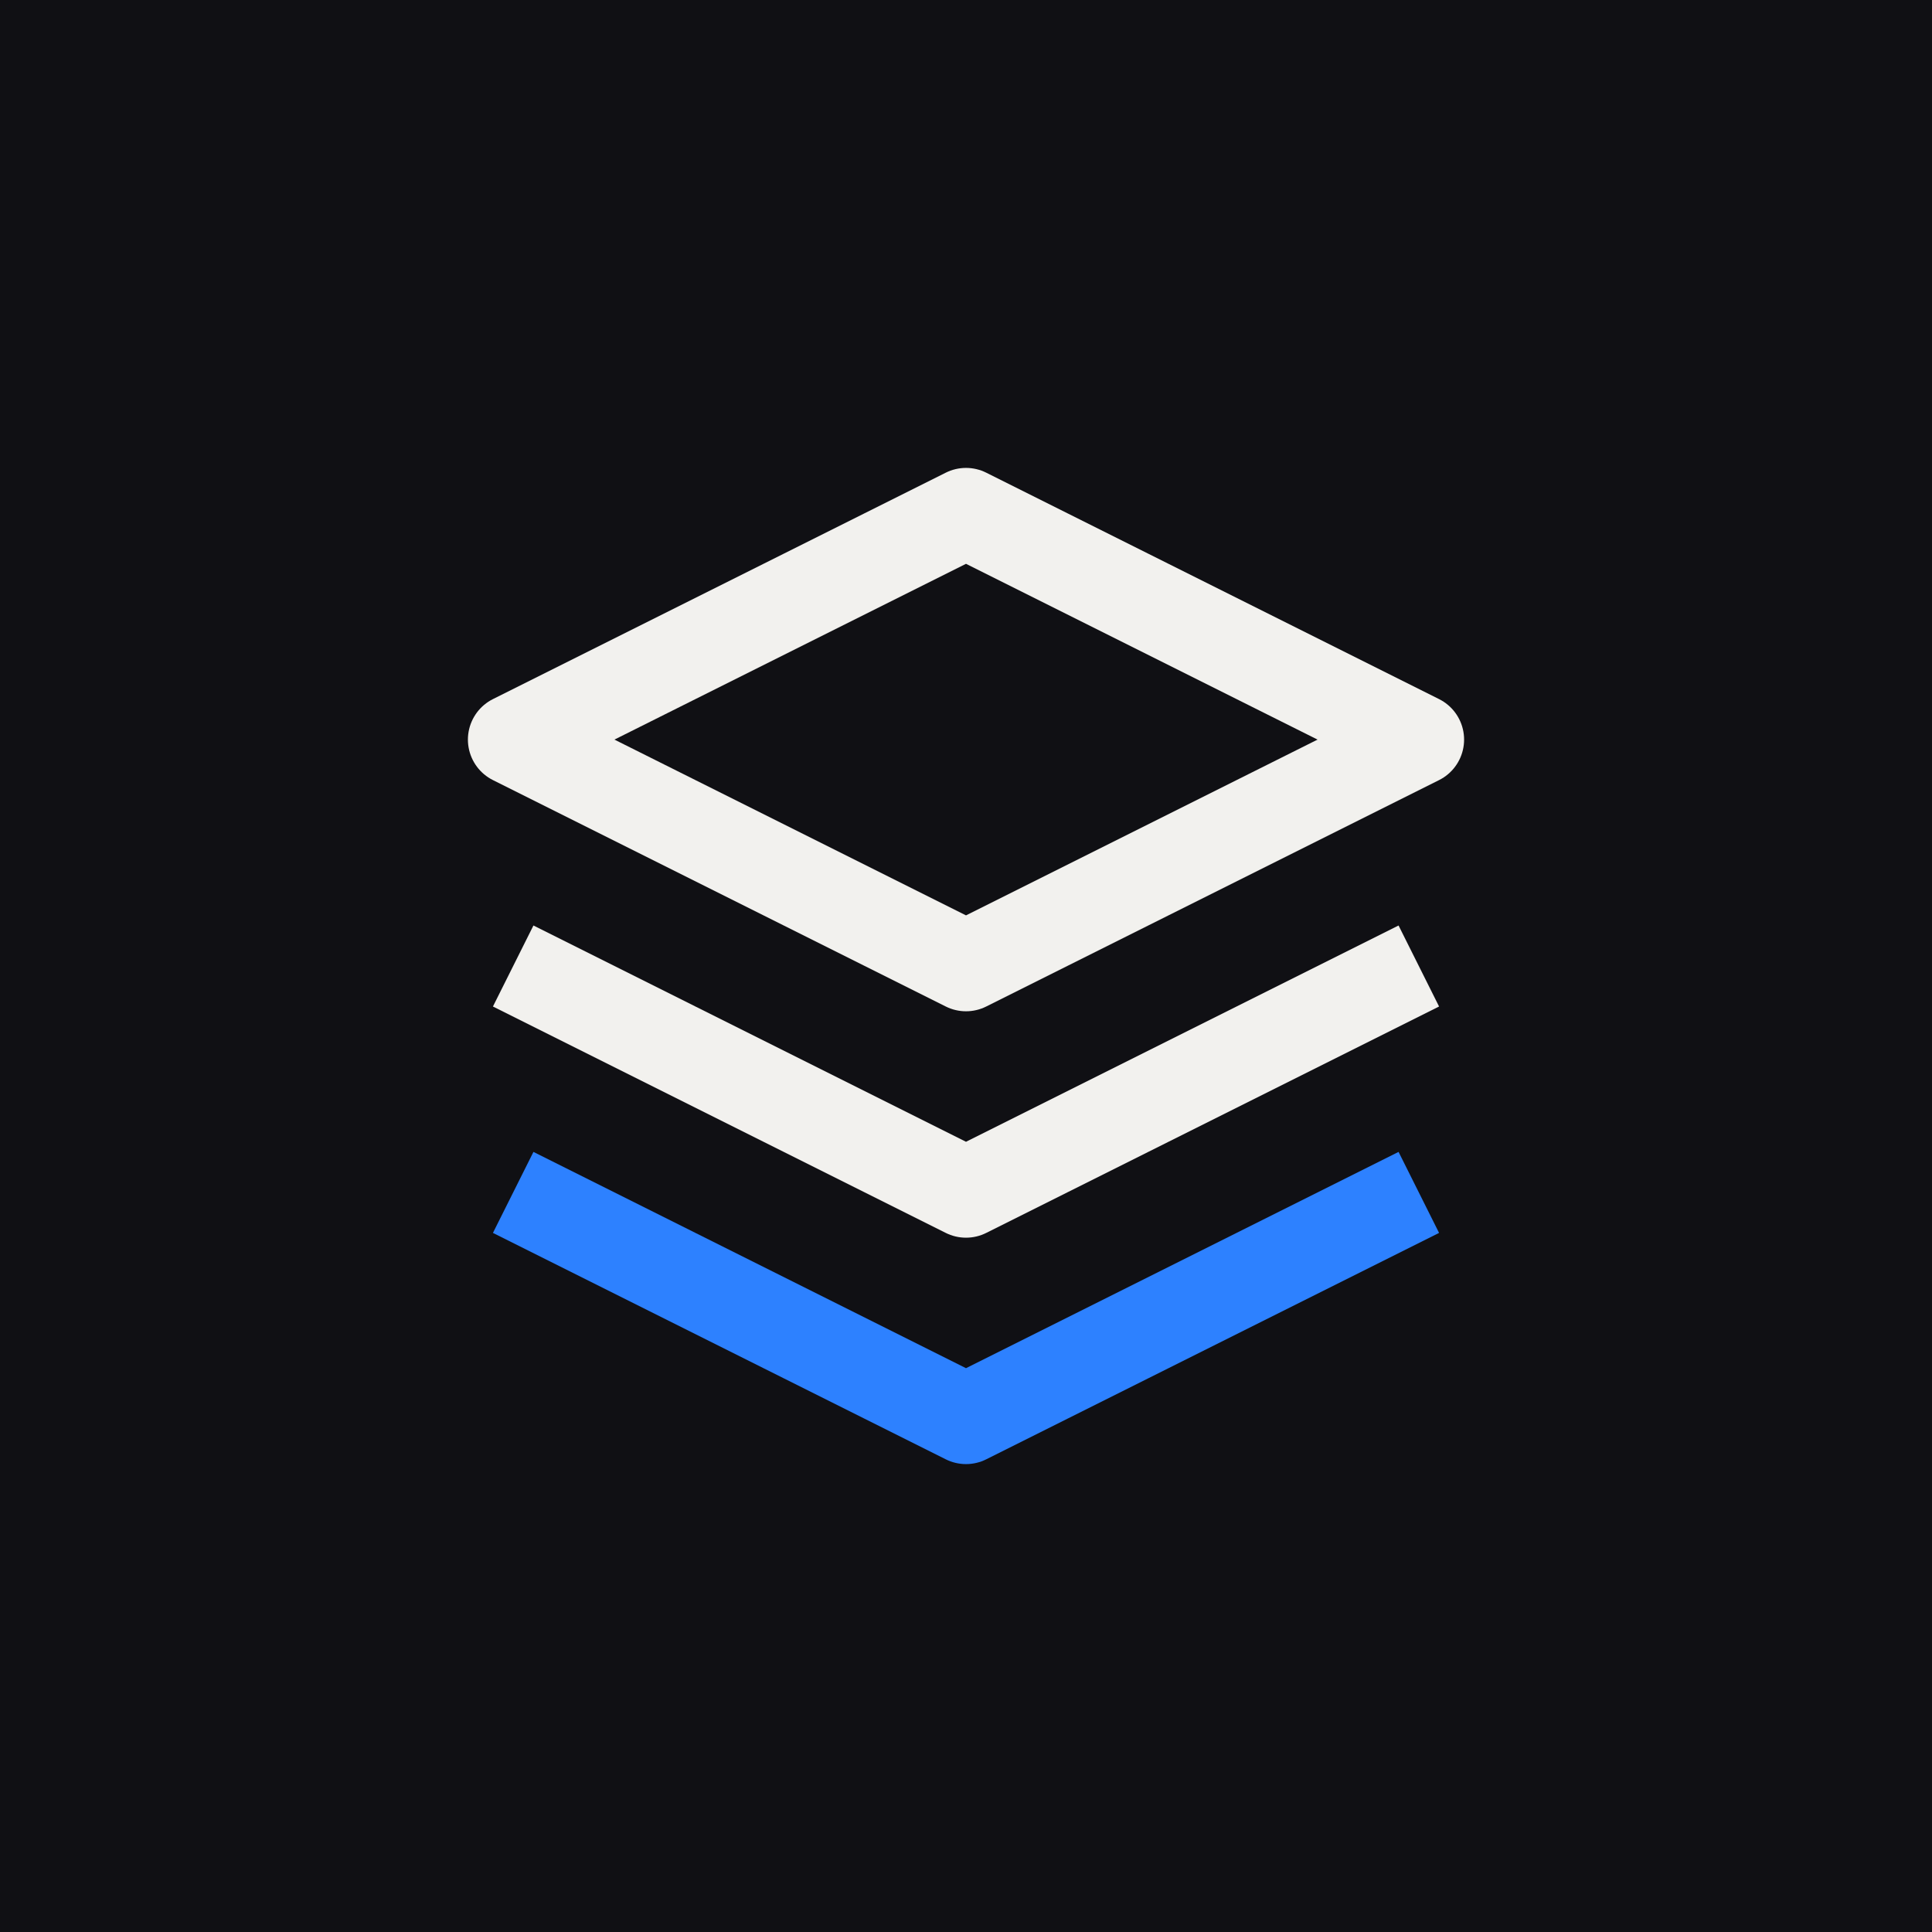
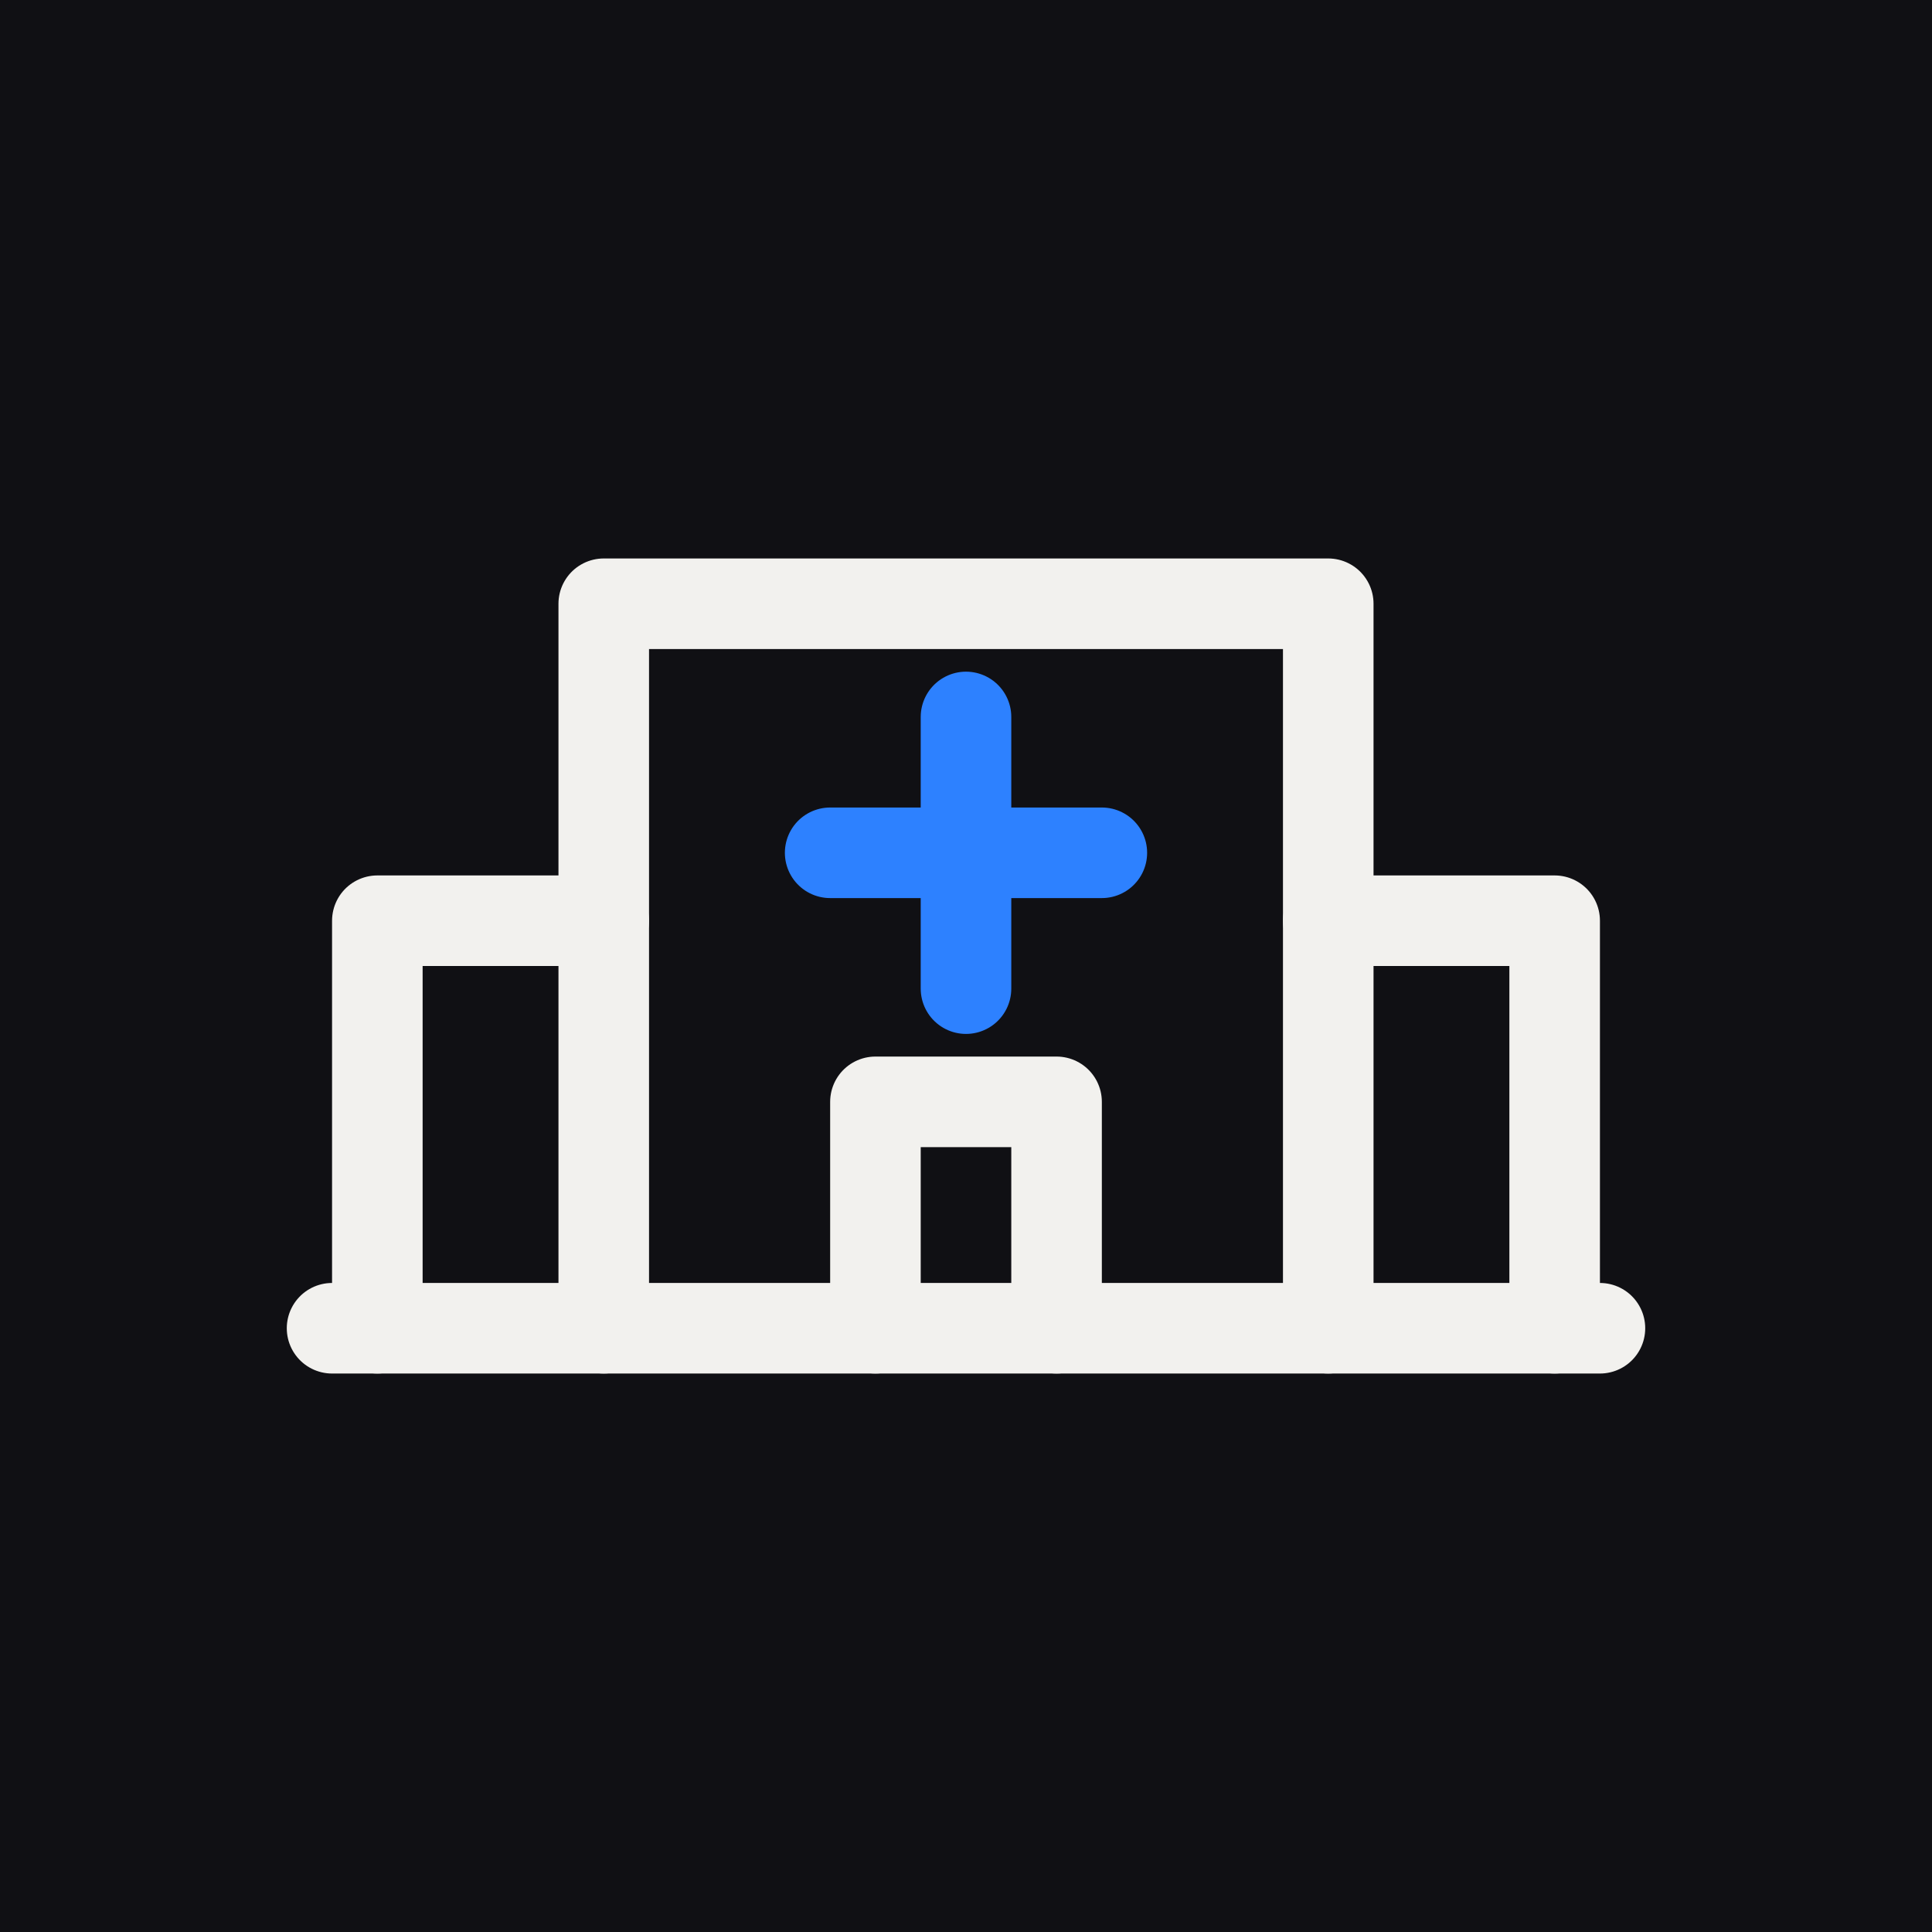
<svg xmlns="http://www.w3.org/2000/svg" viewBox="0 0 512 512">
  <rect width="512" height="512" fill="#101014" />
-   <g fill="none" stroke="#f2f1ee" stroke-width="2" stroke-linejoin="round" transform="translate(64 64) scale(12)">
-     <path d="M16 6 26 11 16 16 6 11z" />
-     <path d="M6 16l10 5 10-5" />
-     <path d="M6 21l10 5 10-5" stroke="#2d81ff" />
+   <g fill="none" stroke="#f2f1ee" stroke-width="2" stroke-linecap="round" stroke-linejoin="round" transform="translate(64 64) scale(12)">
+     <path d="M8 24V8h16v16" />
+     <path d="M8 15H3v9M24 15h5v9" />
+     <path d="M14 24v-5h4v5" />
+     <path d="M2 24h28" />
+     <path d="M16 10.5v6M13 13.5h6" stroke="#2d81ff" />
  </g>
</svg>
